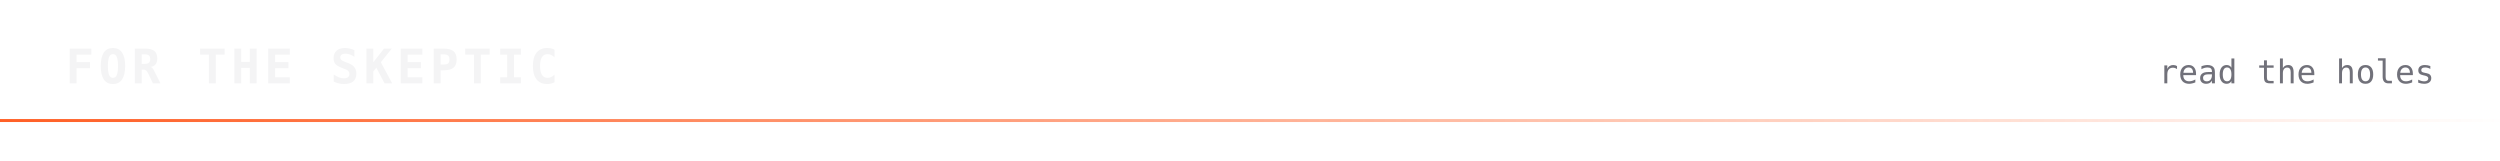
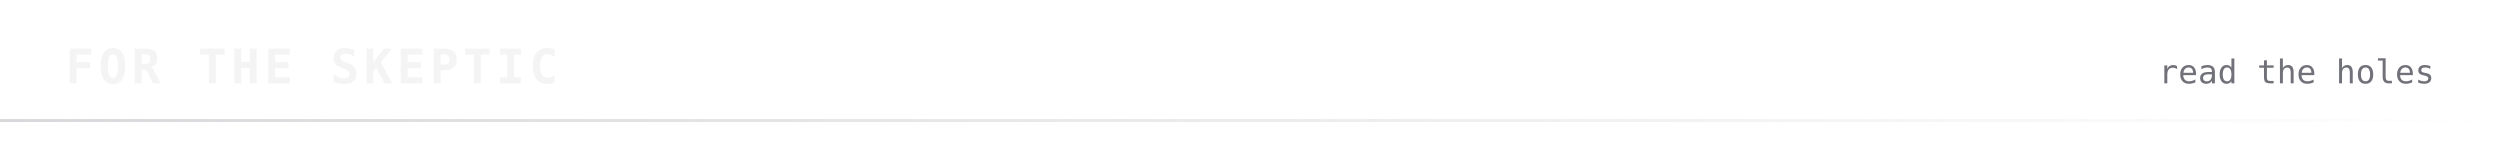
<svg xmlns="http://www.w3.org/2000/svg" width="840" height="54" viewBox="0 0 840 54" role="img" aria-label="For the skeptic">
  <style>text{font-family:'JetBrains Mono',ui-monospace,SFMono-Regular,Menlo,Consolas,monospace;white-space:pre}.reveal{animation:reveal .8s ease both}@keyframes reveal{from{opacity:0}to{opacity:1}}@media(prefers-reduced-motion:reduce){.motion{display:none}.reveal{animation:none!important}}</style>
  <text x="22" y="28" fill="#F4F4F5" font-size="16" font-weight="600" letter-spacing="1.5">FOR THE SKEPTIC</text>
  <text x="818" y="28" fill="#71717A" font-size="11" text-anchor="end">read the holes</text>
  <defs>
    <linearGradient id="rule">
-       <stop stop-color="#FF4D0D" stop-opacity=".9" />
-       <stop offset="1" stop-color="#FF4D0D" stop-opacity="0" />
+       <stop stop-color="#D4D4D8" stop-opacity=".9" />
+       <stop offset="1" stop-color="#D4D4D8" stop-opacity="0" />
    </linearGradient>
  </defs>
  <rect x="0" y="40" width="840" height="1" fill="url(#rule)" />
</svg>
